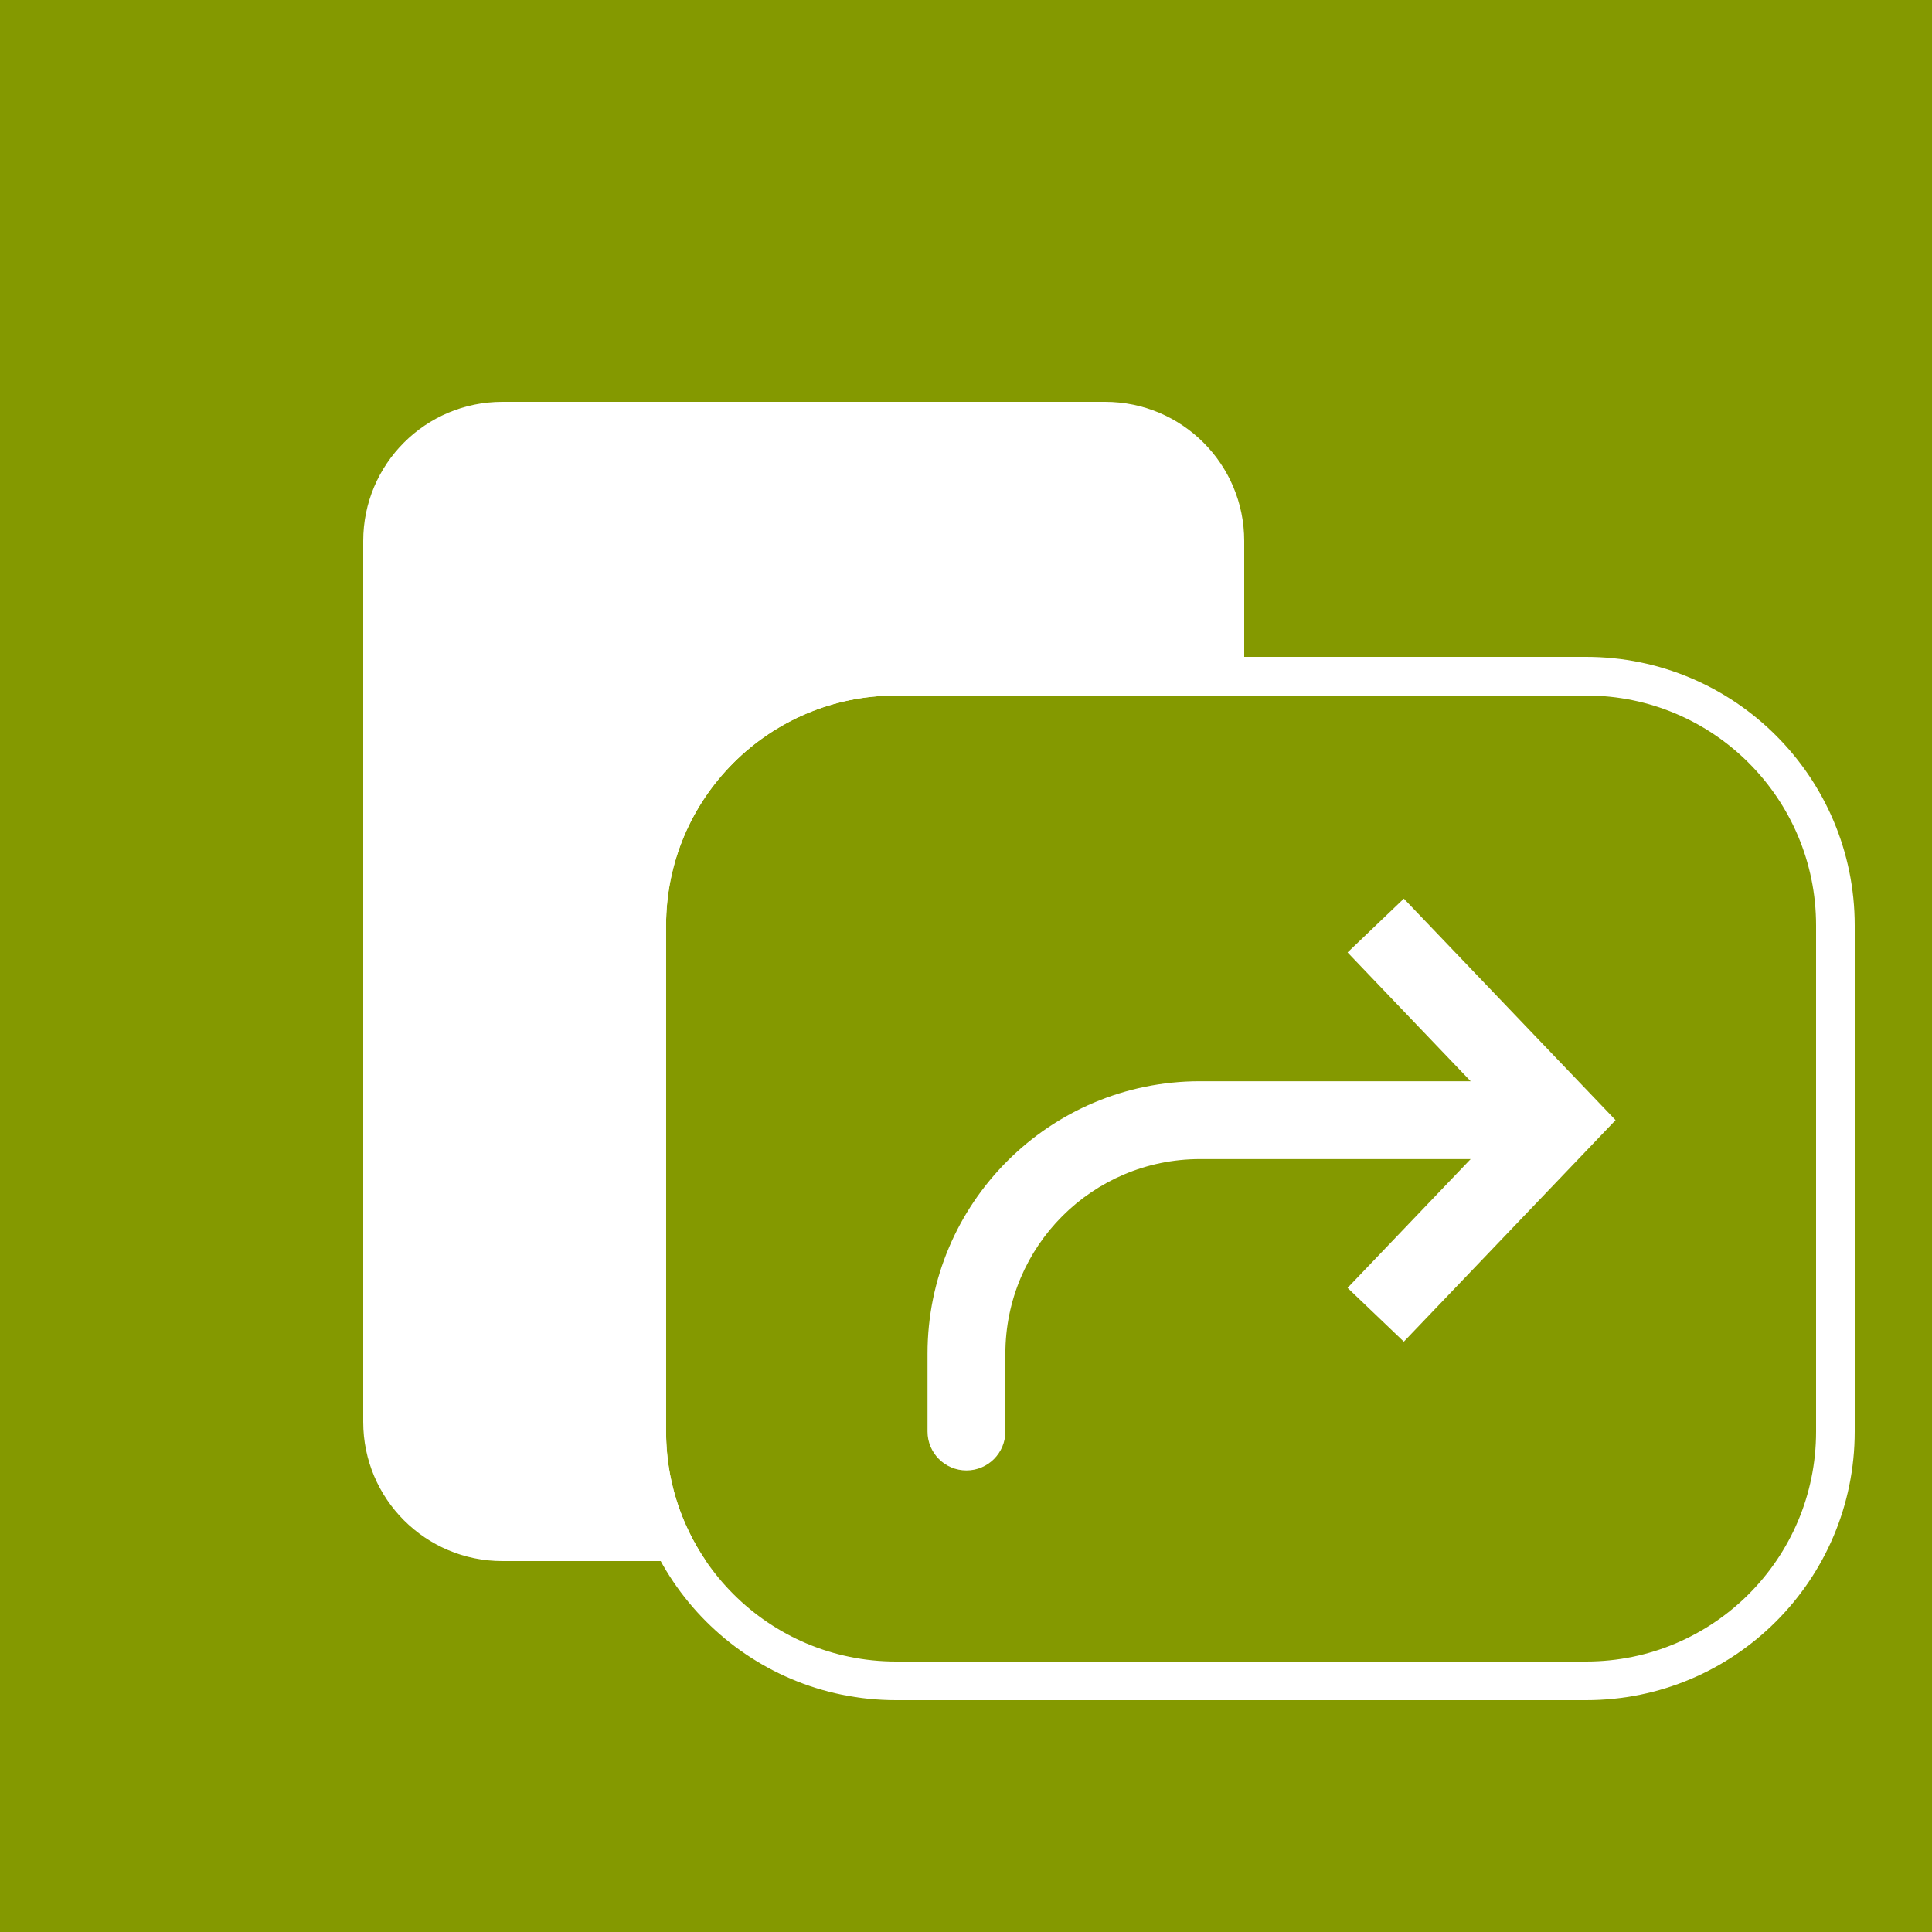
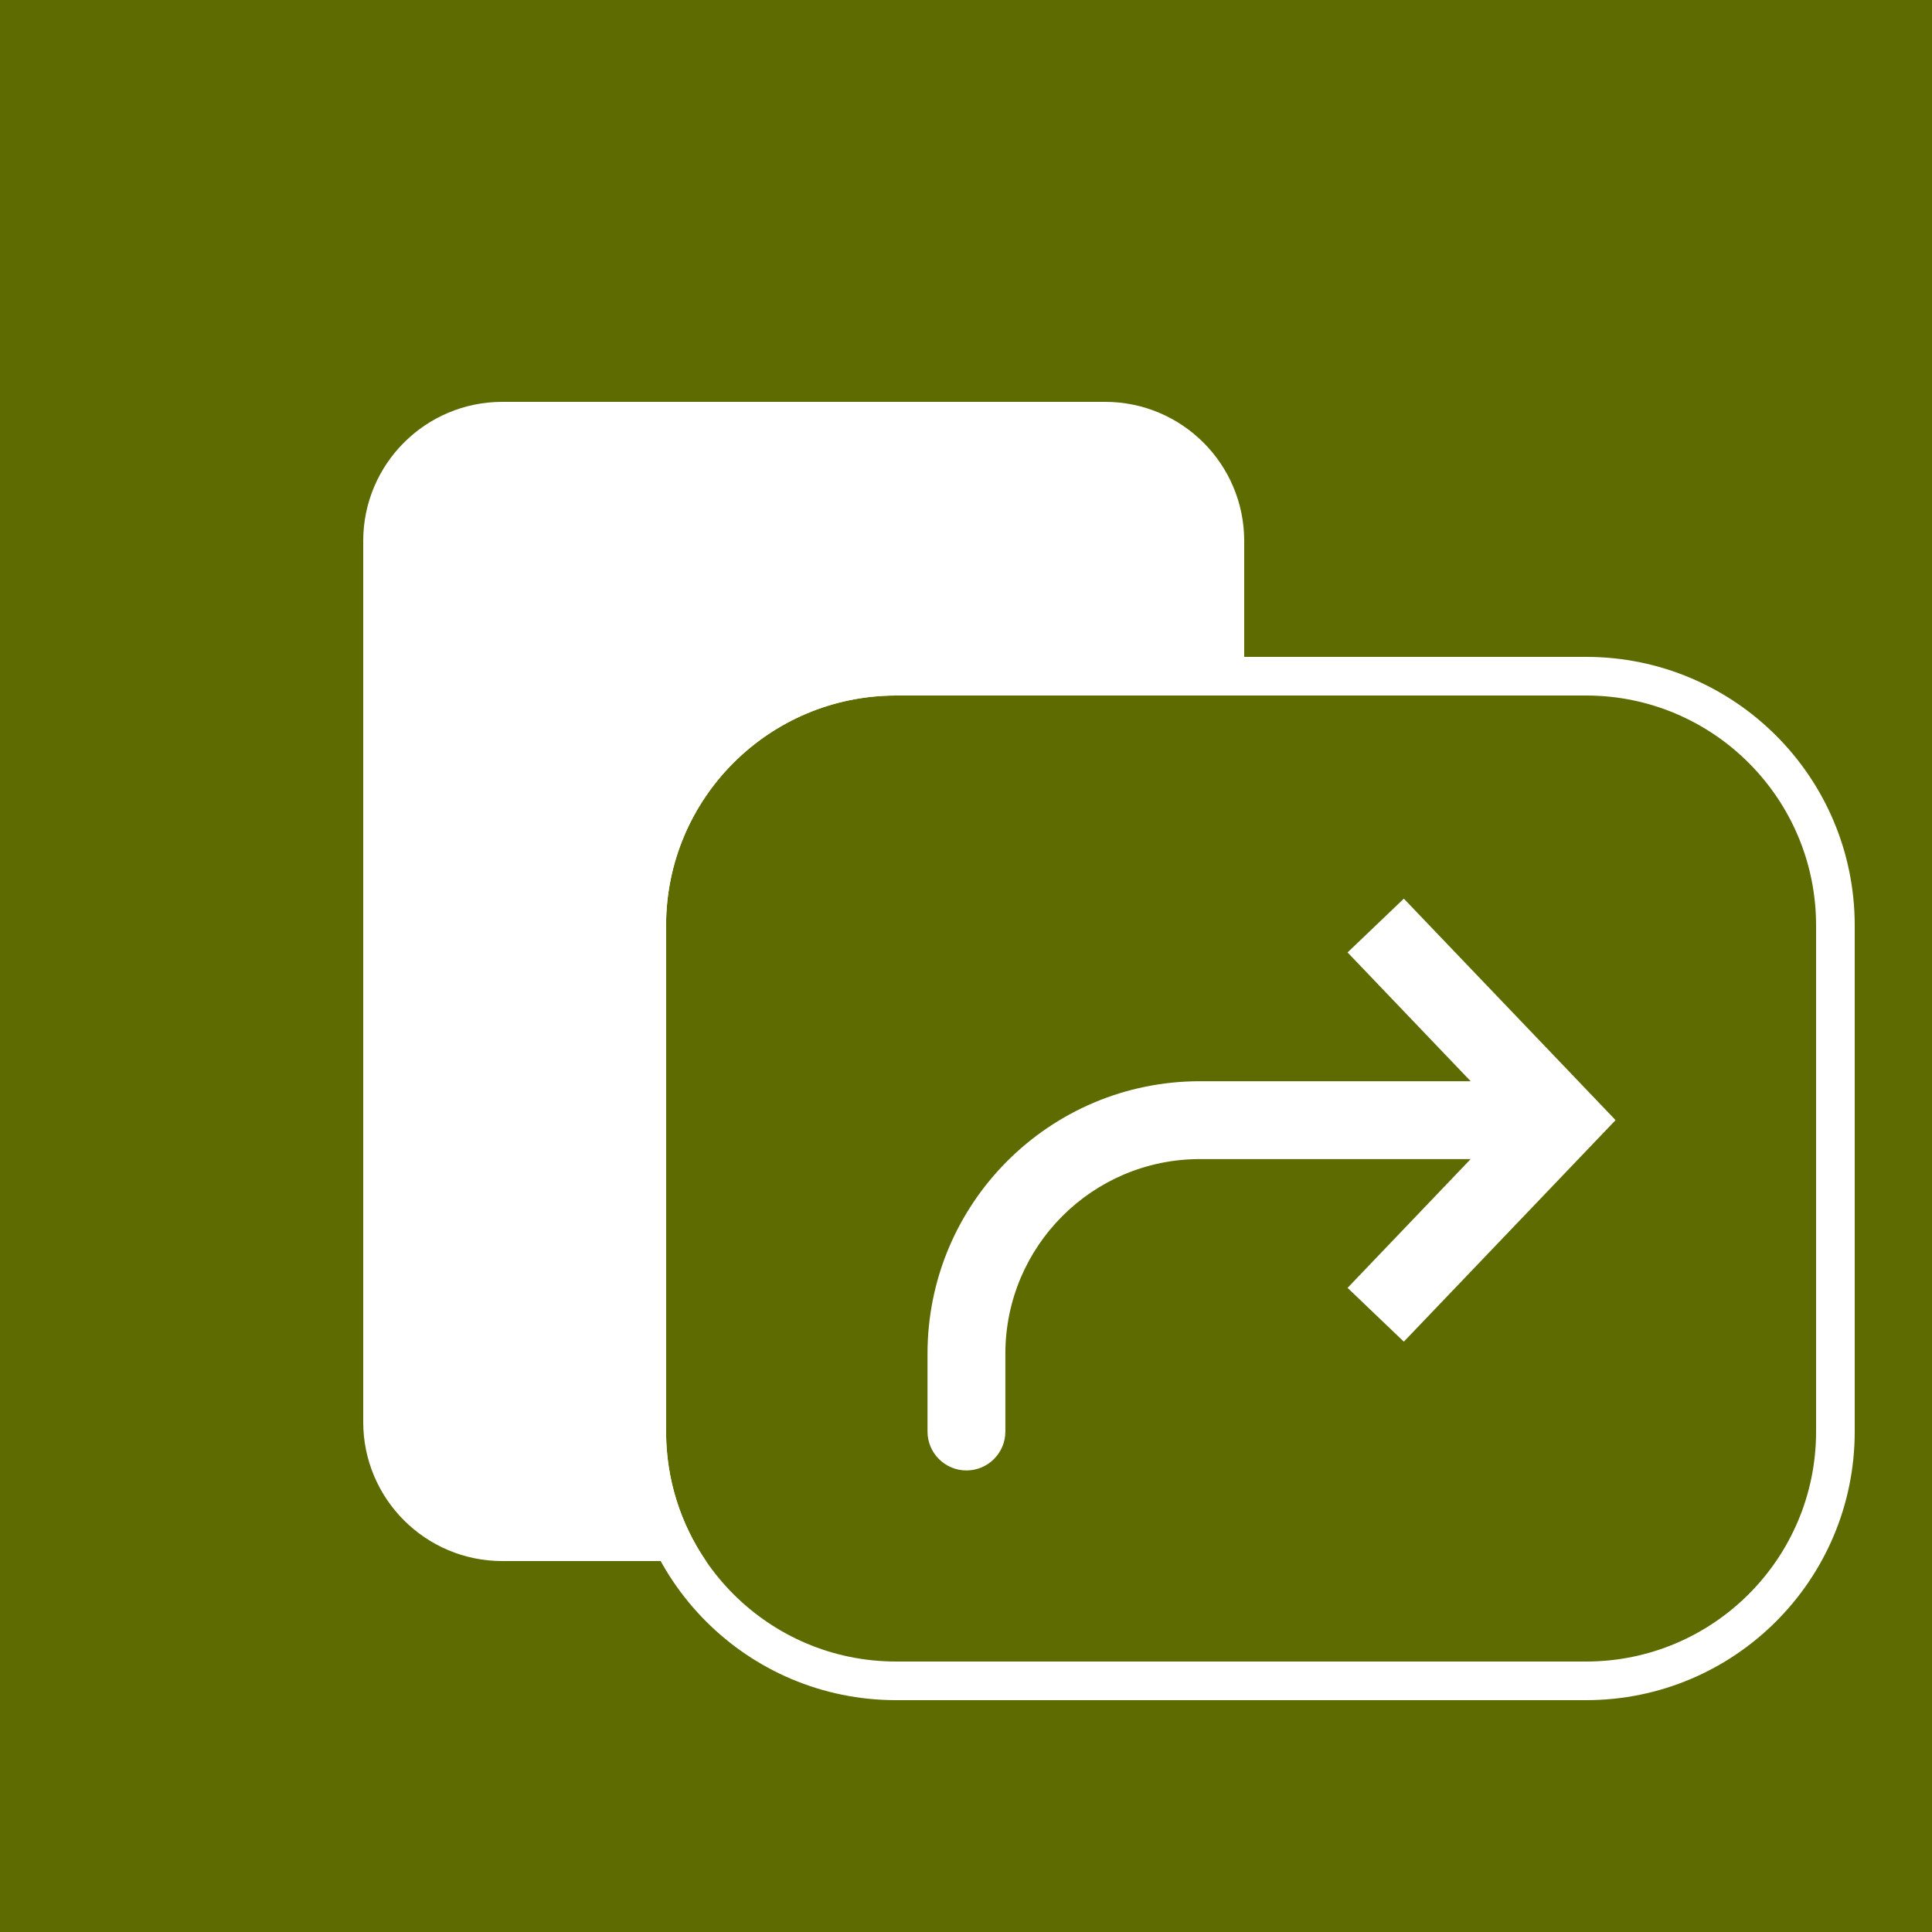
<svg xmlns="http://www.w3.org/2000/svg" width="50" height="50" viewBox="0 0 50 50" fill="none">
  <rect width="50" height="50" fill="#849900" />
+   <rect width="50" height="50" fill="black" fill-opacity="0.3" />
  <path fill-rule="evenodd" clip-rule="evenodd" d="M13 10.4C11.012 10.4 9.4 12.012 9.4 14V36.8C9.4 38.788 11.012 40.4 13 40.4H18.271C17.619 39.445 17.238 38.291 17.238 37.048V23.952C17.238 20.665 19.903 18 23.191 18H32.2V14C32.2 12.012 30.588 10.4 28.6 10.4H13Z" fill="white" />
  <rect x="16.738" y="17.5" width="30.762" height="26" rx="6.452" stroke="white" />
  <path d="M40.417 28.989L41.146 29.685L41.811 28.989L41.146 28.293L40.417 28.989ZM24.004 37.048C24.004 37.604 24.455 38.055 25.011 38.055C25.568 38.055 26.019 37.604 26.019 37.048L24.004 37.048ZM36.331 34.722L41.146 29.685L39.689 28.293L34.875 33.33L36.331 34.722ZM41.146 28.293L36.331 23.257L34.875 24.649L39.689 29.685L41.146 28.293ZM40.417 27.982L31.055 27.982L31.055 29.997L40.417 29.997L40.417 27.982ZM24.004 35.033L24.004 37.048L26.019 37.048L26.019 35.033L24.004 35.033ZM31.055 27.982C27.161 27.982 24.004 31.139 24.004 35.033L26.019 35.033C26.019 32.252 28.274 29.997 31.055 29.997L31.055 27.982Z" fill="white" />
</svg>
